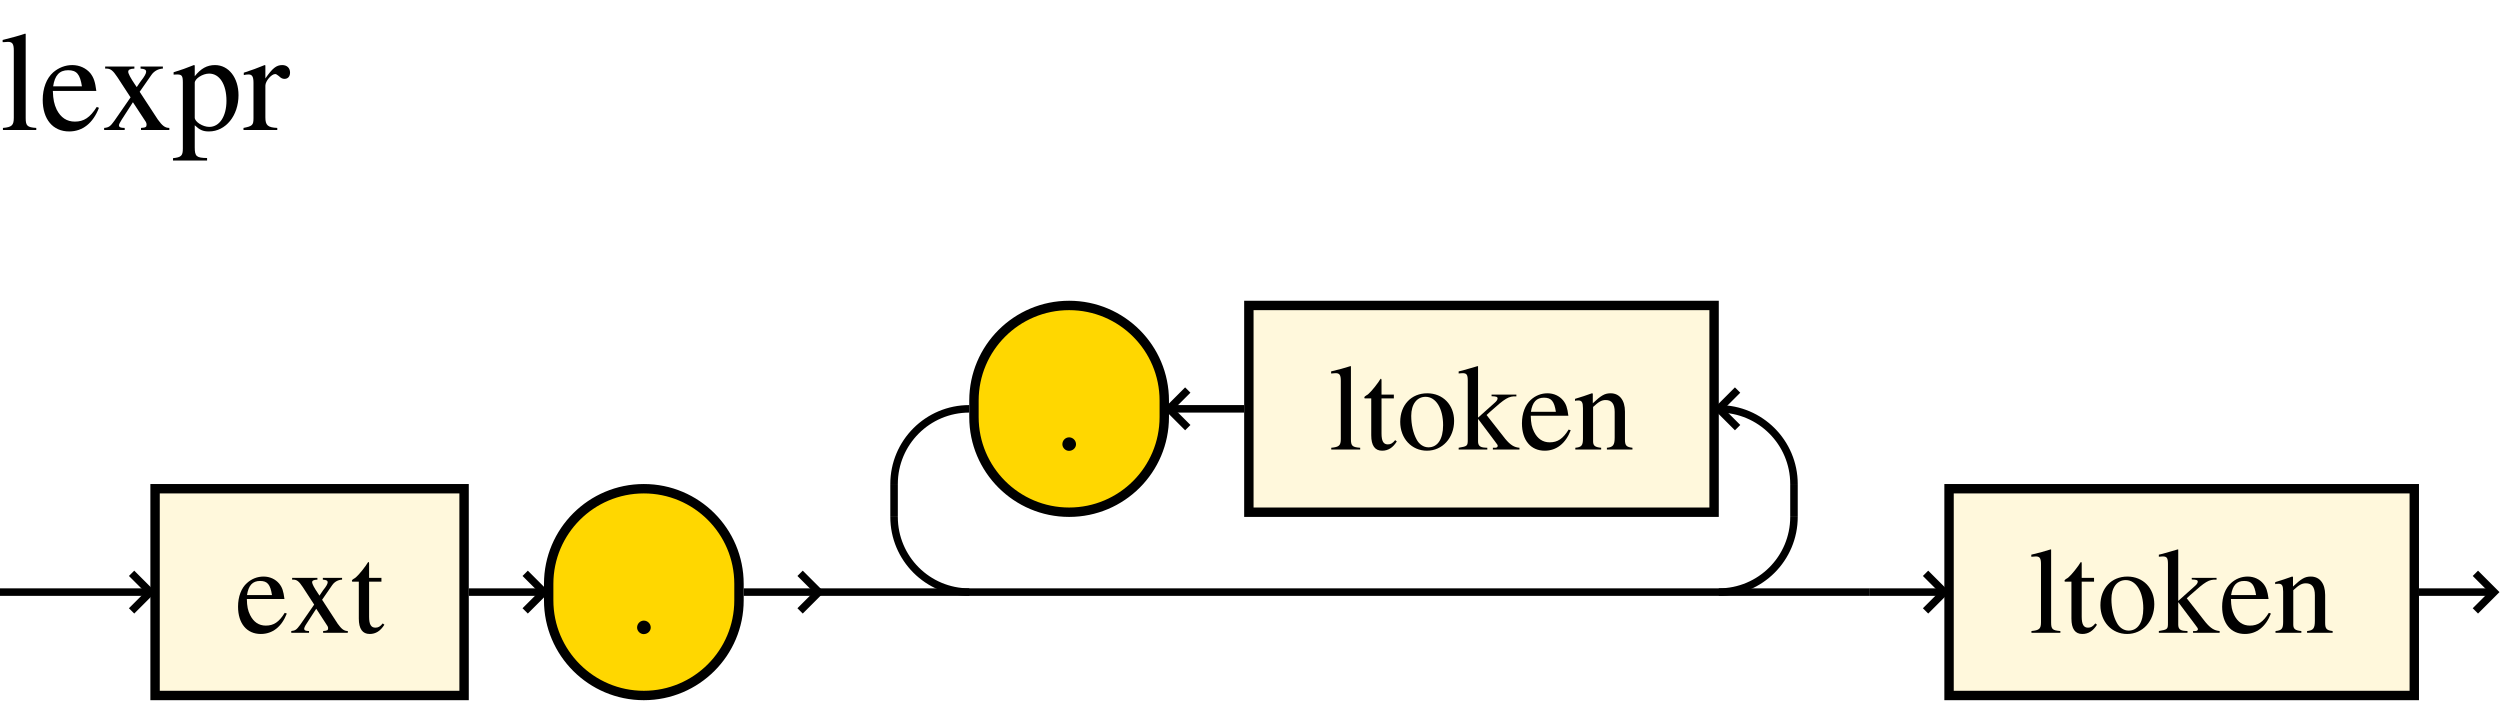
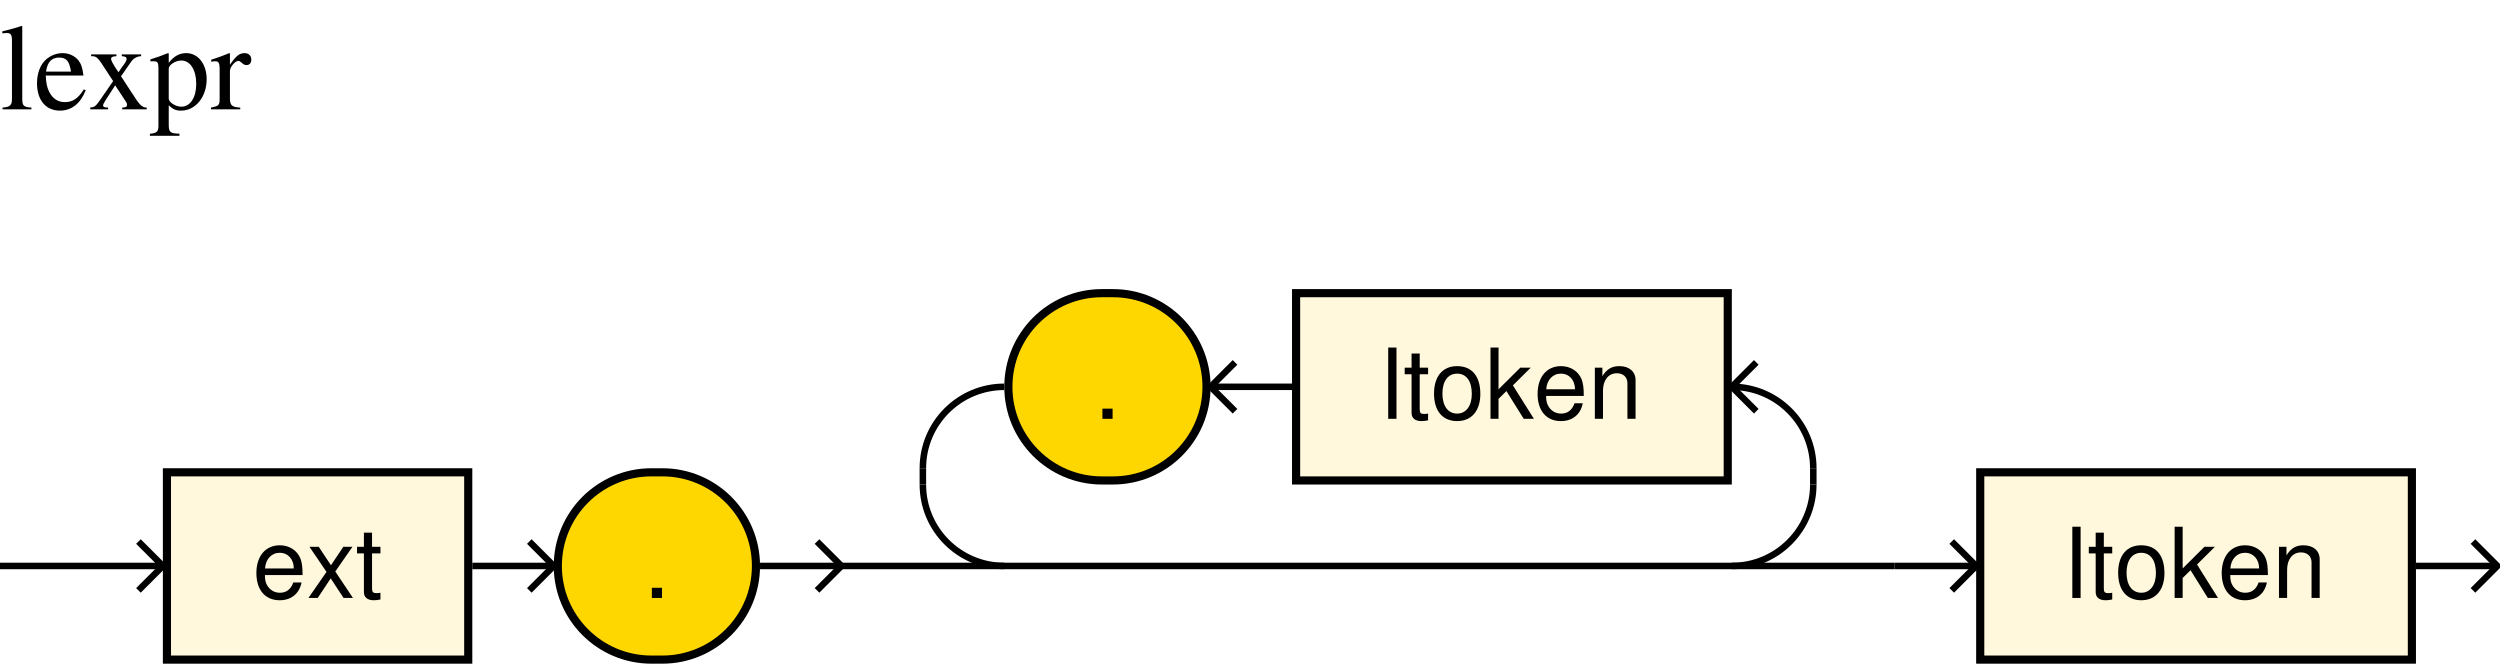
- <svg xmlns="http://www.w3.org/2000/svg" xmlns:xlink="http://www.w3.org/1999/xlink" width="266pt" height="75pt" viewBox="0 0 266 75" version="1.1">
+ <svg xmlns="http://www.w3.org/2000/svg" xmlns:xlink="http://www.w3.org/1999/xlink" width="307pt" height="82pt" viewBox="0 0 307 82" version="1.1">
  <defs>
    <g>
      <symbol overflow="visible" id="glyph0-0">
        <path style="stroke:none;" d="" />
      </symbol>
      <symbol overflow="visible" id="glyph0-1">
-         <path style="stroke:none;" d="M 5.297 -2.125 C 4.688 -1.141 4.125 -0.766 3.281 -0.766 C 2.547 -0.766 1.984 -1.141 1.609 -1.891 C 1.375 -2.375 1.281 -2.797 1.266 -3.594 L 5.266 -3.594 C 5.156 -4.453 5.031 -4.828 4.703 -5.234 C 4.312 -5.703 3.719 -5.984 3.047 -5.984 C 2.391 -5.984 1.781 -5.75 1.281 -5.297 C 0.672 -4.766 0.328 -3.844 0.328 -2.781 C 0.328 -0.984 1.266 0.125 2.75 0.125 C 4 0.125 4.969 -0.641 5.516 -2.047 Z M 1.281 -4.016 C 1.438 -5.047 1.875 -5.516 2.672 -5.516 C 3.453 -5.516 3.766 -5.141 3.938 -4.016 Z M 1.281 -4.016 " />
+         <path style="stroke:none;" d="M 6.156 -2.812 C 6.156 -3.766 6.078 -4.344 5.906 -4.812 C 5.5 -5.844 4.531 -6.469 3.359 -6.469 C 1.609 -6.469 0.484 -5.141 0.484 -3.062 C 0.484 -0.984 1.562 0.281 3.344 0.281 C 4.781 0.281 5.766 -0.547 6.031 -1.906 L 5.016 -1.906 C 4.734 -1.078 4.172 -0.641 3.375 -0.641 C 2.734 -0.641 2.203 -0.938 1.859 -1.469 C 1.625 -1.828 1.531 -2.188 1.531 -2.812 Z M 1.547 -3.625 C 1.625 -4.781 2.344 -5.547 3.344 -5.547 C 4.375 -5.547 5.078 -4.75 5.078 -3.625 Z M 1.547 -3.625 " />
      </symbol>
      <symbol overflow="visible" id="glyph0-2">
-         <path style="stroke:none;" d="M 3.609 0 L 6.234 0 L 6.234 -0.188 C 5.828 -0.188 5.562 -0.406 5.156 -0.969 L 3.5 -3.516 L 4.578 -5.078 C 4.828 -5.438 5.219 -5.641 5.625 -5.656 L 5.625 -5.844 L 3.578 -5.844 L 3.578 -5.656 C 3.969 -5.625 4.094 -5.547 4.094 -5.375 C 4.094 -5.219 3.938 -4.922 3.609 -4.531 C 3.547 -4.453 3.391 -4.219 3.219 -3.953 C 3.141 -4.062 3.062 -4.188 3.047 -4.219 C 2.672 -4.766 2.438 -5.203 2.438 -5.375 C 2.438 -5.562 2.609 -5.641 3 -5.656 L 3 -5.844 L 0.312 -5.844 L 0.312 -5.656 L 0.422 -5.656 C 0.812 -5.656 1.031 -5.484 1.438 -4.875 L 2.656 -3 L 1.172 -0.859 C 0.781 -0.328 0.656 -0.234 0.219 -0.188 L 0.219 0 L 2.109 0 L 2.109 -0.188 C 1.734 -0.188 1.594 -0.266 1.594 -0.422 C 1.594 -0.516 1.656 -0.688 1.844 -0.969 L 2.875 -2.562 L 4.062 -0.734 C 4.109 -0.656 4.141 -0.594 4.141 -0.5 C 4.141 -0.266 4.047 -0.219 3.609 -0.188 Z M 3.609 0 " />
+         <path style="stroke:none;" d="M 3.5 -3.25 L 5.609 -6.281 L 4.484 -6.281 L 2.969 -4.016 L 1.469 -6.281 L 0.328 -6.281 L 2.422 -3.203 L 0.203 0 L 1.344 0 L 2.938 -2.406 L 4.516 0 L 5.672 0 Z M 3.5 -3.25 " />
      </symbol>
      <symbol overflow="visible" id="glyph0-3">
-         <path style="stroke:none;" d="M 3.312 -5.844 L 2 -5.844 L 2 -7.359 C 2 -7.484 1.984 -7.531 1.906 -7.531 C 1.828 -7.406 1.734 -7.297 1.656 -7.156 C 1.156 -6.453 0.594 -5.828 0.391 -5.766 C 0.25 -5.688 0.172 -5.609 0.172 -5.531 C 0.172 -5.484 0.188 -5.453 0.219 -5.438 L 0.906 -5.438 L 0.906 -1.516 C 0.906 -0.422 1.297 0.125 2.062 0.125 C 2.703 0.125 3.203 -0.188 3.625 -0.859 L 3.453 -1 C 3.172 -0.656 2.969 -0.547 2.672 -0.547 C 2.203 -0.547 2 -0.891 2 -1.719 L 2 -5.438 L 3.312 -5.438 Z M 3.312 -5.844 " />
+         <path style="stroke:none;" d="M 3.047 -6.281 L 2.016 -6.281 L 2.016 -8.016 L 1.016 -8.016 L 1.016 -6.281 L 0.172 -6.281 L 0.172 -5.469 L 1.016 -5.469 L 1.016 -0.719 C 1.016 -0.078 1.453 0.281 2.234 0.281 C 2.5 0.281 2.719 0.25 3.047 0.188 L 3.047 -0.641 C 2.906 -0.609 2.766 -0.594 2.562 -0.594 C 2.141 -0.594 2.016 -0.719 2.016 -1.156 L 2.016 -5.469 L 3.047 -5.469 Z M 3.047 -6.281 " />
      </symbol>
      <symbol overflow="visible" id="glyph0-4">
-         <path style="stroke:none;" d="M 1.625 -1.297 C 1.234 -1.297 0.906 -0.969 0.906 -0.562 C 0.906 -0.188 1.234 0.141 1.609 0.141 C 2.016 0.141 2.359 -0.172 2.359 -0.562 C 2.359 -0.969 2.016 -1.297 1.625 -1.297 Z M 1.625 -1.297 " />
+         <path style="stroke:none;" d="M 2.297 -1.25 L 1.047 -1.25 L 1.047 0 L 2.297 0 Z M 2.297 -1.25 " />
      </symbol>
      <symbol overflow="visible" id="glyph0-5">
-         <path style="stroke:none;" d="M 0.266 0 L 3.344 0 L 3.344 -0.188 C 2.516 -0.25 2.359 -0.375 2.359 -1.094 L 2.359 -8.859 L 2.312 -8.875 C 1.641 -8.656 1.141 -8.531 0.25 -8.312 L 0.25 -8.094 L 0.328 -8.094 C 0.469 -8.109 0.625 -8.125 0.734 -8.125 C 1.141 -8.125 1.281 -7.938 1.281 -7.328 L 1.281 -1.125 C 1.281 -0.422 1.094 -0.266 0.266 -0.188 Z M 0.266 0 " />
+         <path style="stroke:none;" d="M 1.828 -8.75 L 0.812 -8.75 L 0.812 0 L 1.828 0 Z M 1.828 -8.75 " />
      </symbol>
      <symbol overflow="visible" id="glyph0-6">
-         <path style="stroke:none;" d="M 3.25 -5.984 C 1.547 -5.984 0.375 -4.734 0.375 -2.938 C 0.375 -1.172 1.594 0.125 3.219 0.125 C 4.859 0.125 6.109 -1.234 6.109 -3.047 C 6.109 -4.766 4.906 -5.984 3.25 -5.984 Z M 3.078 -5.609 C 4.172 -5.609 4.938 -4.375 4.938 -2.594 C 4.938 -1.109 4.359 -0.234 3.375 -0.234 C 2.875 -0.234 2.391 -0.547 2.125 -1.062 C 1.75 -1.734 1.547 -2.656 1.547 -3.578 C 1.547 -4.812 2.141 -5.609 3.078 -5.609 Z M 3.078 -5.609 " />
+         <path style="stroke:none;" d="M 3.266 -6.469 C 1.484 -6.469 0.438 -5.203 0.438 -3.094 C 0.438 -0.969 1.484 0.281 3.281 0.281 C 5.047 0.281 6.125 -0.984 6.125 -3.047 C 6.125 -5.234 5.094 -6.469 3.266 -6.469 Z M 3.281 -5.547 C 4.406 -5.547 5.078 -4.625 5.078 -3.062 C 5.078 -1.578 4.375 -0.641 3.281 -0.641 C 2.156 -0.641 1.469 -1.578 1.469 -3.094 C 1.469 -4.625 2.156 -5.547 3.281 -5.547 Z M 3.281 -5.547 " />
      </symbol>
      <symbol overflow="visible" id="glyph0-7">
-         <path style="stroke:none;" d="M 0.094 0 L 3.141 0 L 3.141 -0.188 L 2.875 -0.203 C 2.359 -0.234 2.156 -0.422 2.156 -0.875 L 2.156 -3.266 L 3.984 -0.828 L 4.016 -0.781 C 4.047 -0.734 4.062 -0.703 4.109 -0.656 C 4.219 -0.531 4.25 -0.453 4.25 -0.391 C 4.25 -0.266 4.141 -0.188 3.984 -0.188 L 3.734 -0.188 L 3.734 0 L 6.562 0 L 6.562 -0.188 C 6 -0.234 5.594 -0.484 5.047 -1.141 L 3.062 -3.672 L 3.438 -4.016 C 5.062 -5.469 5.406 -5.688 6.234 -5.656 L 6.234 -5.844 L 3.594 -5.844 L 3.594 -5.672 C 4.094 -5.656 4.234 -5.609 4.234 -5.438 C 4.234 -5.312 4.125 -5.141 3.938 -4.984 L 2.156 -3.391 L 2.156 -8.859 L 2.109 -8.875 C 1.609 -8.719 1.234 -8.625 0.484 -8.406 L 0.094 -8.312 L 0.094 -8.094 C 0.266 -8.109 0.375 -8.125 0.5 -8.125 C 0.953 -8.125 1.062 -7.953 1.062 -7.328 L 1.062 -1.062 C 1.062 -0.391 1.031 -0.344 0.094 -0.188 Z M 0.094 0 " />
+         <path style="stroke:none;" d="M 1.688 -8.75 L 0.703 -8.75 L 0.703 0 L 1.688 0 L 1.688 -2.453 L 2.656 -3.406 L 4.781 0 L 6.031 0 L 3.453 -4.109 L 5.641 -6.281 L 4.359 -6.281 L 1.688 -3.625 Z M 1.688 -8.75 " />
      </symbol>
      <symbol overflow="visible" id="glyph0-8">
-         <path style="stroke:none;" d="M 0.234 0 L 2.984 0 L 2.984 -0.188 C 2.328 -0.25 2.125 -0.406 2.125 -0.875 L 2.125 -4.531 C 2.75 -5.109 3.047 -5.266 3.469 -5.266 C 4.109 -5.266 4.422 -4.859 4.422 -4 L 4.422 -1.281 C 4.422 -0.469 4.25 -0.25 3.594 -0.188 L 3.594 0 L 6.312 0 L 6.312 -0.188 C 5.672 -0.266 5.516 -0.422 5.516 -1.047 L 5.516 -4.031 C 5.516 -5.25 4.938 -5.984 3.984 -5.984 C 3.375 -5.984 2.984 -5.766 2.094 -4.922 L 2.094 -5.953 L 2 -5.984 C 1.359 -5.75 0.922 -5.609 0.203 -5.391 L 0.203 -5.172 C 0.297 -5.219 0.422 -5.219 0.562 -5.219 C 0.922 -5.219 1.047 -5.031 1.047 -4.391 L 1.047 -1.172 C 1.047 -0.422 0.891 -0.25 0.234 -0.188 Z M 0.234 0 " />
+         <path style="stroke:none;" d="M 0.844 -6.281 L 0.844 0 L 1.844 0 L 1.844 -3.469 C 1.844 -4.75 2.516 -5.594 3.547 -5.594 C 4.344 -5.594 4.844 -5.109 4.844 -4.359 L 4.844 0 L 5.844 0 L 5.844 -4.75 C 5.844 -5.797 5.062 -6.469 3.859 -6.469 C 2.922 -6.469 2.312 -6.109 1.766 -5.234 L 1.766 -6.281 Z M 0.844 -6.281 " />
      </symbol>
      <symbol overflow="visible" id="glyph1-0">
        <path style="stroke:none;" d="" />
      </symbol>
      <symbol overflow="visible" id="glyph1-1">
        <path style="stroke:none;" d="M 0.312 0 L 3.859 0 L 3.859 -0.219 C 2.906 -0.281 2.734 -0.438 2.734 -1.266 L 2.734 -10.219 L 2.672 -10.25 C 1.891 -9.984 1.312 -9.844 0.281 -9.578 L 0.281 -9.344 L 0.375 -9.344 C 0.547 -9.359 0.719 -9.375 0.844 -9.375 C 1.312 -9.375 1.469 -9.172 1.469 -8.453 L 1.469 -1.312 C 1.469 -0.5 1.266 -0.297 0.312 -0.219 Z M 0.312 0 " />
      </symbol>
      <symbol overflow="visible" id="glyph1-2">
        <path style="stroke:none;" d="M 6.125 -2.453 C 5.406 -1.312 4.75 -0.891 3.797 -0.891 C 2.938 -0.891 2.297 -1.312 1.859 -2.172 C 1.594 -2.75 1.484 -3.219 1.453 -4.156 L 6.078 -4.156 C 5.953 -5.125 5.812 -5.562 5.438 -6.047 C 4.984 -6.578 4.297 -6.906 3.516 -6.906 C 2.766 -6.906 2.062 -6.625 1.484 -6.125 C 0.781 -5.5 0.375 -4.438 0.375 -3.203 C 0.375 -1.141 1.453 0.156 3.188 0.156 C 4.625 0.156 5.734 -0.734 6.359 -2.359 Z M 1.484 -4.641 C 1.656 -5.812 2.156 -6.359 3.078 -6.359 C 3.984 -6.359 4.344 -5.938 4.547 -4.641 Z M 1.484 -4.641 " />
      </symbol>
      <symbol overflow="visible" id="glyph1-3">
        <path style="stroke:none;" d="M 4.172 0 L 7.188 0 L 7.188 -0.219 C 6.719 -0.219 6.422 -0.469 5.953 -1.125 L 4.031 -4.062 L 5.281 -5.859 C 5.562 -6.266 6.016 -6.516 6.5 -6.531 L 6.5 -6.75 L 4.125 -6.75 L 4.125 -6.531 C 4.578 -6.5 4.719 -6.406 4.719 -6.188 C 4.719 -6.016 4.547 -5.688 4.172 -5.219 C 4.094 -5.125 3.922 -4.859 3.719 -4.562 C 3.625 -4.688 3.547 -4.828 3.516 -4.859 C 3.078 -5.5 2.812 -6 2.812 -6.188 C 2.812 -6.422 3.016 -6.516 3.469 -6.531 L 3.469 -6.75 L 0.359 -6.75 L 0.359 -6.531 L 0.5 -6.531 C 0.938 -6.531 1.188 -6.328 1.656 -5.625 L 3.062 -3.469 L 1.344 -0.984 C 0.906 -0.375 0.75 -0.266 0.25 -0.219 L 0.25 0 L 2.438 0 L 2.438 -0.219 C 2 -0.219 1.828 -0.297 1.828 -0.5 C 1.828 -0.594 1.922 -0.797 2.125 -1.109 L 3.312 -2.953 L 4.688 -0.859 C 4.734 -0.766 4.766 -0.688 4.766 -0.578 C 4.766 -0.312 4.672 -0.25 4.172 -0.219 Z M 4.172 0 " />
      </symbol>
      <symbol overflow="visible" id="glyph1-4">
        <path style="stroke:none;" d="M 0.078 3.25 L 3.703 3.25 L 3.703 2.984 C 2.578 2.969 2.391 2.812 2.391 1.859 L 2.391 -0.5 C 2.922 0 3.266 0.156 3.906 0.156 C 5.688 0.156 7.047 -1.531 7.047 -3.703 C 7.047 -5.562 6 -6.906 4.547 -6.906 C 3.703 -6.906 3.047 -6.547 2.391 -5.719 L 2.391 -6.875 L 2.297 -6.906 C 1.484 -6.578 0.953 -6.391 0.141 -6.141 L 0.141 -5.891 C 0.266 -5.906 0.359 -5.906 0.516 -5.906 C 1.016 -5.906 1.125 -5.766 1.125 -5.062 L 1.125 1.969 C 1.125 2.75 0.953 2.906 0.078 3 Z M 2.391 -5.016 C 2.391 -5.453 3.219 -6 3.922 -6 C 5.031 -6 5.766 -4.859 5.766 -3.109 C 5.766 -1.453 5.031 -0.328 3.938 -0.328 C 3.234 -0.328 2.391 -0.875 2.391 -1.312 Z M 2.391 -5.016 " />
      </symbol>
      <symbol overflow="visible" id="glyph1-5">
        <path style="stroke:none;" d="M 0.078 0 L 3.672 0 L 3.672 -0.219 C 2.656 -0.266 2.406 -0.5 2.406 -1.344 L 2.406 -4.719 C 2.406 -5.203 3.047 -5.953 3.453 -5.953 C 3.547 -5.953 3.672 -5.875 3.844 -5.734 C 4.078 -5.5 4.25 -5.438 4.438 -5.438 C 4.797 -5.438 5.031 -5.688 5.031 -6.109 C 5.031 -6.594 4.703 -6.906 4.203 -6.906 C 3.562 -6.906 3.156 -6.562 2.406 -5.484 L 2.406 -6.875 L 2.328 -6.906 C 1.531 -6.578 0.984 -6.375 0.109 -6.094 L 0.109 -5.844 C 0.312 -5.891 0.453 -5.906 0.625 -5.906 C 1 -5.906 1.141 -5.672 1.141 -5.016 L 1.141 -1.266 C 1.141 -0.516 1.031 -0.406 0.078 -0.219 Z M 0.078 0 " />
      </symbol>
    </g>
  </defs>
  <g id="surface1">
-     <path style="fill-rule:nonzero;fill:rgb(100%,97.264%,86.327%);fill-opacity:1;stroke-width:10;stroke-linecap:butt;stroke-linejoin:miter;stroke:rgb(0%,0%,0%);stroke-opacity:1;stroke-miterlimit:10;" d="M 165 10 L 493.789 10 L 493.789 230 L 165 230 Z M 165 10 " transform="matrix(0.1,0,0,-0.1,0,75)" />
+     <path style="fill-rule:nonzero;fill:rgb(100%,97.264%,86.327%);fill-opacity:1;stroke-width:10;stroke-linecap:butt;stroke-linejoin:miter;stroke:rgb(0%,0%,0%);stroke-opacity:1;stroke-miterlimit:10;" d="M 205 10 L 575 10 L 575 240 L 205 240 Z M 205 10 " transform="matrix(0.1,0,0,-0.1,0,82)" />
    <g style="fill:rgb(0%,0%,0%);fill-opacity:1;">
-       <use xlink:href="#glyph0-1" x="25" y="67.33" />
-       <use xlink:href="#glyph0-2" x="30.772" y="67.33" />
-       <use xlink:href="#glyph0-3" x="37.272" y="67.33" />
+       <use xlink:href="#glyph0-1" x="31" y="73.43" />
+       <use xlink:href="#glyph0-2" x="37.672" y="73.43" />
+       <use xlink:href="#glyph0-3" x="43.672" y="73.43" />
    </g>
-     <path style="fill:none;stroke-width:8;stroke-linecap:butt;stroke-linejoin:miter;stroke:rgb(0%,0%,0%);stroke-opacity:1;stroke-miterlimit:10;" d="M 498.789 120 L 578.789 120 " transform="matrix(0.1,0,0,-0.1,0,75)" />
-     <path style="fill:none;stroke-width:8;stroke-linecap:butt;stroke-linejoin:miter;stroke:rgb(0%,0%,0%);stroke-opacity:1;stroke-miterlimit:10;" d="M 558.789 140 L 578.789 120 L 558.789 100 " transform="matrix(0.1,0,0,-0.1,0,75)" />
-     <path style=" stroke:none;fill-rule:nonzero;fill:rgb(100%,84.375%,0%);fill-opacity:1;" d="M 68.504 74 C 74.098 74 78.629 69.469 78.629 63.875 L 78.629 62.125 C 78.629 56.531 74.098 52 68.504 52 C 62.914 52 58.379 56.531 58.379 62.125 L 58.379 63.875 C 58.379 69.469 62.914 74 68.504 74 " />
-     <path style="fill:none;stroke-width:10;stroke-linecap:butt;stroke-linejoin:miter;stroke:rgb(0%,0%,0%);stroke-opacity:1;stroke-miterlimit:10;" d="M 685.039 10 C 740.977 10 786.289 55.312 786.289 111.25 L 786.289 128.75 C 786.289 184.688 740.977 230 685.039 230 C 629.141 230 583.789 184.688 583.789 128.75 L 583.789 111.25 C 583.789 55.312 629.141 10 685.039 10 Z M 685.039 10 " transform="matrix(0.1,0,0,-0.1,0,75)" />
+     <path style="fill:none;stroke-width:8;stroke-linecap:butt;stroke-linejoin:miter;stroke:rgb(0%,0%,0%);stroke-opacity:1;stroke-miterlimit:10;" d="M 580 125 L 680 125 " transform="matrix(0.1,0,0,-0.1,0,82)" />
+     <path style="fill:none;stroke-width:8;stroke-linecap:butt;stroke-linejoin:miter;stroke:rgb(0%,0%,0%);stroke-opacity:1;stroke-miterlimit:10;" d="M 650 155 L 680 125 L 650 95 " transform="matrix(0.1,0,0,-0.1,0,82)" />
+     <path style=" stroke:none;fill-rule:nonzero;fill:rgb(100%,84.375%,0%);fill-opacity:1;" d="M 80.664 81 L 81.332 81 C 87.68 81 92.832 75.852 92.832 69.5 C 92.832 63.148 87.68 58 81.332 58 L 80 58 C 73.648 58 68.5 63.148 68.5 69.5 C 68.5 75.852 73.648 81 80 81 L 80.664 81 " />
+     <path style="fill:none;stroke-width:10;stroke-linecap:butt;stroke-linejoin:miter;stroke:rgb(0%,0%,0%);stroke-opacity:1;stroke-miterlimit:10;" d="M 806.641 10 L 813.32 10 C 876.797 10 928.32 61.484 928.32 125 C 928.32 188.516 876.797 240 813.32 240 L 800 240 C 736.484 240 685 188.516 685 125 C 685 61.484 736.484 10 800 10 Z M 806.641 10 " transform="matrix(0.1,0,0,-0.1,0,82)" />
    <g style="fill:rgb(0%,0%,0%);fill-opacity:1;">
-       <use xlink:href="#glyph0-4" x="66.88" y="67.33" />
+       <use xlink:href="#glyph0-4" x="79" y="73.43" />
    </g>
-     <path style="fill:none;stroke-width:8;stroke-linecap:butt;stroke-linejoin:miter;stroke:rgb(0%,0%,0%);stroke-opacity:1;stroke-miterlimit:10;" d="M 791.289 120 L 871.289 120 " transform="matrix(0.1,0,0,-0.1,0,75)" />
-     <path style="fill:none;stroke-width:8;stroke-linecap:butt;stroke-linejoin:miter;stroke:rgb(0%,0%,0%);stroke-opacity:1;stroke-miterlimit:10;" d="M 851.289 140 L 871.289 120 L 851.289 100 " transform="matrix(0.1,0,0,-0.1,0,75)" />
-     <path style="fill-rule:nonzero;fill:rgb(100%,97.264%,86.327%);fill-opacity:1;stroke-width:10;stroke-linecap:butt;stroke-linejoin:miter;stroke:rgb(0%,0%,0%);stroke-opacity:1;stroke-miterlimit:10;" d="M 1328.789 205 L 1823.789 205 L 1823.789 425 L 1328.789 425 Z M 1328.789 205 " transform="matrix(0.1,0,0,-0.1,0,75)" />
+     <path style="fill:none;stroke-width:8;stroke-linecap:butt;stroke-linejoin:miter;stroke:rgb(0%,0%,0%);stroke-opacity:1;stroke-miterlimit:10;" d="M 933.32 125 L 1033.281 125 " transform="matrix(0.1,0,0,-0.1,0,82)" />
+     <path style="fill:none;stroke-width:8;stroke-linecap:butt;stroke-linejoin:miter;stroke:rgb(0%,0%,0%);stroke-opacity:1;stroke-miterlimit:10;" d="M 1003.281 155 L 1033.281 125 L 1003.281 95 " transform="matrix(0.1,0,0,-0.1,0,82)" />
+     <path style="fill-rule:nonzero;fill:rgb(100%,97.264%,86.327%);fill-opacity:1;stroke-width:10;stroke-linecap:butt;stroke-linejoin:miter;stroke:rgb(0%,0%,0%);stroke-opacity:1;stroke-miterlimit:10;" d="M 1591.602 230 L 2121.68 230 L 2121.68 460 L 1591.602 460 Z M 1591.602 230 " transform="matrix(0.1,0,0,-0.1,0,82)" />
    <g style="fill:rgb(0%,0%,0%);fill-opacity:1;">
-       <use xlink:href="#glyph0-5" x="141.38" y="47.83" />
-       <use xlink:href="#glyph0-3" x="144.994" y="47.83" />
-       <use xlink:href="#glyph0-6" x="148.608" y="47.83" />
-       <use xlink:href="#glyph0-7" x="155.108" y="47.83" />
-       <use xlink:href="#glyph0-1" x="161.608" y="47.83" />
-       <use xlink:href="#glyph0-8" x="167.38" y="47.83" />
+       <use xlink:href="#glyph0-5" x="169.66" y="51.43" />
+       <use xlink:href="#glyph0-3" x="172.324" y="51.43" />
+       <use xlink:href="#glyph0-6" x="175.66" y="51.43" />
+       <use xlink:href="#glyph0-7" x="182.332" y="51.43" />
+       <use xlink:href="#glyph0-1" x="188.332" y="51.43" />
+       <use xlink:href="#glyph0-8" x="195.004" y="51.43" />
    </g>
-     <path style="fill:none;stroke-width:8;stroke-linecap:butt;stroke-linejoin:miter;stroke:rgb(0%,0%,0%);stroke-opacity:1;stroke-miterlimit:10;" d="M 1243.789 315 L 1323.789 315 " transform="matrix(0.1,0,0,-0.1,0,75)" />
-     <path style="fill:none;stroke-width:8;stroke-linecap:butt;stroke-linejoin:miter;stroke:rgb(0%,0%,0%);stroke-opacity:1;stroke-miterlimit:10;" d="M 1263.789 335 L 1243.789 315 L 1263.789 295 " transform="matrix(0.1,0,0,-0.1,0,75)" />
-     <path style=" stroke:none;fill-rule:nonzero;fill:rgb(100%,84.375%,0%);fill-opacity:1;" d="M 113.754 54.5 C 119.348 54.5 123.879 49.969 123.879 44.375 L 123.879 42.625 C 123.879 37.031 119.348 32.5 113.754 32.5 C 108.164 32.5 103.629 37.031 103.629 42.625 L 103.629 44.375 C 103.629 49.969 108.164 54.5 113.754 54.5 " />
-     <path style="fill:none;stroke-width:10;stroke-linecap:butt;stroke-linejoin:miter;stroke:rgb(0%,0%,0%);stroke-opacity:1;stroke-miterlimit:10;" d="M 1137.539 205 C 1193.477 205 1238.789 250.312 1238.789 306.25 L 1238.789 323.75 C 1238.789 379.688 1193.477 425 1137.539 425 C 1081.641 425 1036.289 379.688 1036.289 323.75 L 1036.289 306.25 C 1036.289 250.312 1081.641 205 1137.539 205 Z M 1137.539 205 " transform="matrix(0.1,0,0,-0.1,0,75)" />
+     <path style="fill:none;stroke-width:8;stroke-linecap:butt;stroke-linejoin:miter;stroke:rgb(0%,0%,0%);stroke-opacity:1;stroke-miterlimit:10;" d="M 1486.602 345 L 1586.602 345 " transform="matrix(0.1,0,0,-0.1,0,82)" />
+     <path style="fill:none;stroke-width:8;stroke-linecap:butt;stroke-linejoin:miter;stroke:rgb(0%,0%,0%);stroke-opacity:1;stroke-miterlimit:10;" d="M 1516.602 375 L 1486.602 345 L 1516.602 315 " transform="matrix(0.1,0,0,-0.1,0,82)" />
+     <path style=" stroke:none;fill-rule:nonzero;fill:rgb(100%,84.375%,0%);fill-opacity:1;" d="M 135.996 59 L 136.66 59 C 143.012 59 148.16 53.852 148.16 47.5 C 148.16 41.148 143.012 36 136.66 36 L 135.328 36 C 128.98 36 123.828 41.148 123.828 47.5 C 123.828 53.852 128.98 59 135.328 59 L 135.996 59 " />
+     <path style="fill:none;stroke-width:10;stroke-linecap:butt;stroke-linejoin:miter;stroke:rgb(0%,0%,0%);stroke-opacity:1;stroke-miterlimit:10;" d="M 1359.961 230 L 1366.602 230 C 1430.117 230 1481.602 281.484 1481.602 345 C 1481.602 408.516 1430.117 460 1366.602 460 L 1353.281 460 C 1289.805 460 1238.281 408.516 1238.281 345 C 1238.281 281.484 1289.805 230 1353.281 230 Z M 1359.961 230 " transform="matrix(0.1,0,0,-0.1,0,82)" />
    <g style="fill:rgb(0%,0%,0%);fill-opacity:1;">
-       <use xlink:href="#glyph0-4" x="112.13" y="47.83" />
+       <use xlink:href="#glyph0-4" x="134.33" y="51.43" />
    </g>
-     <path style="fill:none;stroke-width:8;stroke-linecap:butt;stroke-linejoin:miter;stroke:rgb(0%,0%,0%);stroke-opacity:1;stroke-miterlimit:10;" d="M 1848.789 335 L 1828.789 315 L 1848.789 295 " transform="matrix(0.1,0,0,-0.1,0,75)" />
-     <path style="fill:none;stroke-width:8;stroke-linecap:butt;stroke-linejoin:miter;stroke:rgb(0%,0%,0%);stroke-opacity:1;stroke-miterlimit:10;" d="M 871.289 120 L 1988.789 120 " transform="matrix(0.1,0,0,-0.1,0,75)" />
-     <path style="fill:none;stroke-width:8;stroke-linecap:butt;stroke-linejoin:miter;stroke:rgb(0%,0%,0%);stroke-opacity:1;stroke-miterlimit:10;" d="M 1031.289 120 C 987.109 120 951.289 155.82 951.289 200 " transform="matrix(0.1,0,0,-0.1,0,75)" />
-     <path style="fill:none;stroke-width:8;stroke-linecap:butt;stroke-linejoin:miter;stroke:rgb(0%,0%,0%);stroke-opacity:1;stroke-miterlimit:10;" d="M 951.289 235 C 951.289 279.18 987.109 315 1031.289 315 " transform="matrix(0.1,0,0,-0.1,0,75)" />
-     <path style="fill:none;stroke-width:8;stroke-linecap:butt;stroke-linejoin:miter;stroke:rgb(0%,0%,0%);stroke-opacity:1;stroke-miterlimit:10;" d="M 1828.789 120 C 1872.969 120 1908.789 155.82 1908.789 200 " transform="matrix(0.1,0,0,-0.1,0,75)" />
-     <path style="fill:none;stroke-width:8;stroke-linecap:butt;stroke-linejoin:miter;stroke:rgb(0%,0%,0%);stroke-opacity:1;stroke-miterlimit:10;" d="M 1908.789 235 C 1908.789 279.18 1872.969 315 1828.789 315 " transform="matrix(0.1,0,0,-0.1,0,75)" />
-     <path style="fill:none;stroke-width:8;stroke-linecap:butt;stroke-linejoin:miter;stroke:rgb(0%,0%,0%);stroke-opacity:1;stroke-miterlimit:10;" d="M 951.289 200 L 951.289 235 " transform="matrix(0.1,0,0,-0.1,0,75)" />
-     <path style="fill:none;stroke-width:8;stroke-linecap:butt;stroke-linejoin:miter;stroke:rgb(0%,0%,0%);stroke-opacity:1;stroke-miterlimit:10;" d="M 1908.789 200 L 1908.789 235 " transform="matrix(0.1,0,0,-0.1,0,75)" />
-     <path style="fill:none;stroke-width:8;stroke-linecap:butt;stroke-linejoin:miter;stroke:rgb(0%,0%,0%);stroke-opacity:1;stroke-miterlimit:10;" d="M 1988.789 120 L 2068.789 120 " transform="matrix(0.1,0,0,-0.1,0,75)" />
-     <path style="fill:none;stroke-width:8;stroke-linecap:butt;stroke-linejoin:miter;stroke:rgb(0%,0%,0%);stroke-opacity:1;stroke-miterlimit:10;" d="M 2048.789 140 L 2068.789 120 L 2048.789 100 " transform="matrix(0.1,0,0,-0.1,0,75)" />
-     <path style="fill-rule:nonzero;fill:rgb(100%,97.264%,86.327%);fill-opacity:1;stroke-width:10;stroke-linecap:butt;stroke-linejoin:miter;stroke:rgb(0%,0%,0%);stroke-opacity:1;stroke-miterlimit:10;" d="M 2073.789 10 L 2568.789 10 L 2568.789 230 L 2073.789 230 Z M 2073.789 10 " transform="matrix(0.1,0,0,-0.1,0,75)" />
+     <path style="fill:none;stroke-width:8;stroke-linecap:butt;stroke-linejoin:miter;stroke:rgb(0%,0%,0%);stroke-opacity:1;stroke-miterlimit:10;" d="M 2156.719 375 L 2126.719 345 L 2156.719 315 " transform="matrix(0.1,0,0,-0.1,0,82)" />
+     <path style="fill:none;stroke-width:8;stroke-linecap:butt;stroke-linejoin:miter;stroke:rgb(0%,0%,0%);stroke-opacity:1;stroke-miterlimit:10;" d="M 1033.281 125 L 2326.719 125 " transform="matrix(0.1,0,0,-0.1,0,82)" />
+     <path style="fill:none;stroke-width:8;stroke-linecap:butt;stroke-linejoin:miter;stroke:rgb(0%,0%,0%);stroke-opacity:1;stroke-miterlimit:10;" d="M 1233.281 125 C 1178.086 125 1133.281 169.766 1133.281 225 " transform="matrix(0.1,0,0,-0.1,0,82)" />
+     <path style="fill:none;stroke-width:8;stroke-linecap:butt;stroke-linejoin:miter;stroke:rgb(0%,0%,0%);stroke-opacity:1;stroke-miterlimit:10;" d="M 1133.281 245 C 1133.281 300.234 1178.086 345 1233.281 345 " transform="matrix(0.1,0,0,-0.1,0,82)" />
+     <path style="fill:none;stroke-width:8;stroke-linecap:butt;stroke-linejoin:miter;stroke:rgb(0%,0%,0%);stroke-opacity:1;stroke-miterlimit:10;" d="M 2126.719 125 C 2181.914 125 2226.719 169.766 2226.719 225 " transform="matrix(0.1,0,0,-0.1,0,82)" />
+     <path style="fill:none;stroke-width:8;stroke-linecap:butt;stroke-linejoin:miter;stroke:rgb(0%,0%,0%);stroke-opacity:1;stroke-miterlimit:10;" d="M 2226.719 245 C 2226.719 300.234 2181.914 345 2126.719 345 " transform="matrix(0.1,0,0,-0.1,0,82)" />
+     <path style="fill:none;stroke-width:8;stroke-linecap:butt;stroke-linejoin:miter;stroke:rgb(0%,0%,0%);stroke-opacity:1;stroke-miterlimit:10;" d="M 1133.281 225 L 1133.281 245 " transform="matrix(0.1,0,0,-0.1,0,82)" />
+     <path style="fill:none;stroke-width:8;stroke-linecap:butt;stroke-linejoin:miter;stroke:rgb(0%,0%,0%);stroke-opacity:1;stroke-miterlimit:10;" d="M 2226.719 225 L 2226.719 245 " transform="matrix(0.1,0,0,-0.1,0,82)" />
+     <path style="fill:none;stroke-width:8;stroke-linecap:butt;stroke-linejoin:miter;stroke:rgb(0%,0%,0%);stroke-opacity:1;stroke-miterlimit:10;" d="M 2326.719 125 L 2426.719 125 " transform="matrix(0.1,0,0,-0.1,0,82)" />
+     <path style="fill:none;stroke-width:8;stroke-linecap:butt;stroke-linejoin:miter;stroke:rgb(0%,0%,0%);stroke-opacity:1;stroke-miterlimit:10;" d="M 2396.719 155 L 2426.719 125 L 2396.719 95 " transform="matrix(0.1,0,0,-0.1,0,82)" />
+     <path style="fill-rule:nonzero;fill:rgb(100%,97.264%,86.327%);fill-opacity:1;stroke-width:10;stroke-linecap:butt;stroke-linejoin:miter;stroke:rgb(0%,0%,0%);stroke-opacity:1;stroke-miterlimit:10;" d="M 2431.719 10 L 2961.797 10 L 2961.797 240 L 2431.719 240 Z M 2431.719 10 " transform="matrix(0.1,0,0,-0.1,0,82)" />
    <g style="fill:rgb(0%,0%,0%);fill-opacity:1;">
-       <use xlink:href="#glyph0-5" x="215.88" y="67.33" />
-       <use xlink:href="#glyph0-3" x="219.494" y="67.33" />
-       <use xlink:href="#glyph0-6" x="223.108" y="67.33" />
-       <use xlink:href="#glyph0-7" x="229.608" y="67.33" />
-       <use xlink:href="#glyph0-1" x="236.108" y="67.33" />
-       <use xlink:href="#glyph0-8" x="241.88" y="67.33" />
+       <use xlink:href="#glyph0-5" x="253.67" y="73.43" />
+       <use xlink:href="#glyph0-3" x="256.334" y="73.43" />
+       <use xlink:href="#glyph0-6" x="259.67" y="73.43" />
+       <use xlink:href="#glyph0-7" x="266.342" y="73.43" />
+       <use xlink:href="#glyph0-1" x="272.342" y="73.43" />
+       <use xlink:href="#glyph0-8" x="279.014" y="73.43" />
    </g>
-     <path style="fill:none;stroke-width:8;stroke-linecap:butt;stroke-linejoin:miter;stroke:rgb(0%,0%,0%);stroke-opacity:1;stroke-miterlimit:10;" d="M 2573.789 120 L 2653.789 120 " transform="matrix(0.1,0,0,-0.1,0,75)" />
-     <path style="fill:none;stroke-width:8;stroke-linecap:butt;stroke-linejoin:miter;stroke:rgb(0%,0%,0%);stroke-opacity:1;stroke-miterlimit:10;" d="M 2633.789 140 L 2653.789 120 L 2633.789 100 " transform="matrix(0.1,0,0,-0.1,0,75)" />
+     <path style="fill:none;stroke-width:8;stroke-linecap:butt;stroke-linejoin:miter;stroke:rgb(0%,0%,0%);stroke-opacity:1;stroke-miterlimit:10;" d="M 2966.797 125 L 3066.797 125 " transform="matrix(0.1,0,0,-0.1,0,82)" />
+     <path style="fill:none;stroke-width:8;stroke-linecap:butt;stroke-linejoin:miter;stroke:rgb(0%,0%,0%);stroke-opacity:1;stroke-miterlimit:10;" d="M 3036.797 155 L 3066.797 125 L 3036.797 95 " transform="matrix(0.1,0,0,-0.1,0,82)" />
    <g style="fill:rgb(0%,0%,0%);fill-opacity:1;">
-       <use xlink:href="#glyph1-1" x="0" y="13.83" />
-       <use xlink:href="#glyph1-2" x="4.17" y="13.83" />
-       <use xlink:href="#glyph1-3" x="10.83" y="13.83" />
-       <use xlink:href="#glyph1-4" x="18.33" y="13.83" />
-       <use xlink:href="#glyph1-5" x="25.83" y="13.83" />
+       <use xlink:href="#glyph1-1" x="0" y="13.43" />
+       <use xlink:href="#glyph1-2" x="4.17" y="13.43" />
+       <use xlink:href="#glyph1-3" x="10.83" y="13.43" />
+       <use xlink:href="#glyph1-4" x="18.33" y="13.43" />
+       <use xlink:href="#glyph1-5" x="25.83" y="13.43" />
    </g>
-     <path style="fill:none;stroke-width:8;stroke-linecap:butt;stroke-linejoin:miter;stroke:rgb(0%,0%,0%);stroke-opacity:1;stroke-miterlimit:10;" d="M 0 120 L 160 120 " transform="matrix(0.1,0,0,-0.1,0,75)" />
-     <path style="fill:none;stroke-width:8;stroke-linecap:butt;stroke-linejoin:miter;stroke:rgb(0%,0%,0%);stroke-opacity:1;stroke-miterlimit:10;" d="M 140 140 L 160 120 L 140 100 " transform="matrix(0.1,0,0,-0.1,0,75)" />
+     <path style="fill:none;stroke-width:8;stroke-linecap:butt;stroke-linejoin:miter;stroke:rgb(0%,0%,0%);stroke-opacity:1;stroke-miterlimit:10;" d="M 0 125 L 200 125 " transform="matrix(0.1,0,0,-0.1,0,82)" />
+     <path style="fill:none;stroke-width:8;stroke-linecap:butt;stroke-linejoin:miter;stroke:rgb(0%,0%,0%);stroke-opacity:1;stroke-miterlimit:10;" d="M 170 155 L 200 125 L 170 95 " transform="matrix(0.1,0,0,-0.1,0,82)" />
  </g>
</svg>
